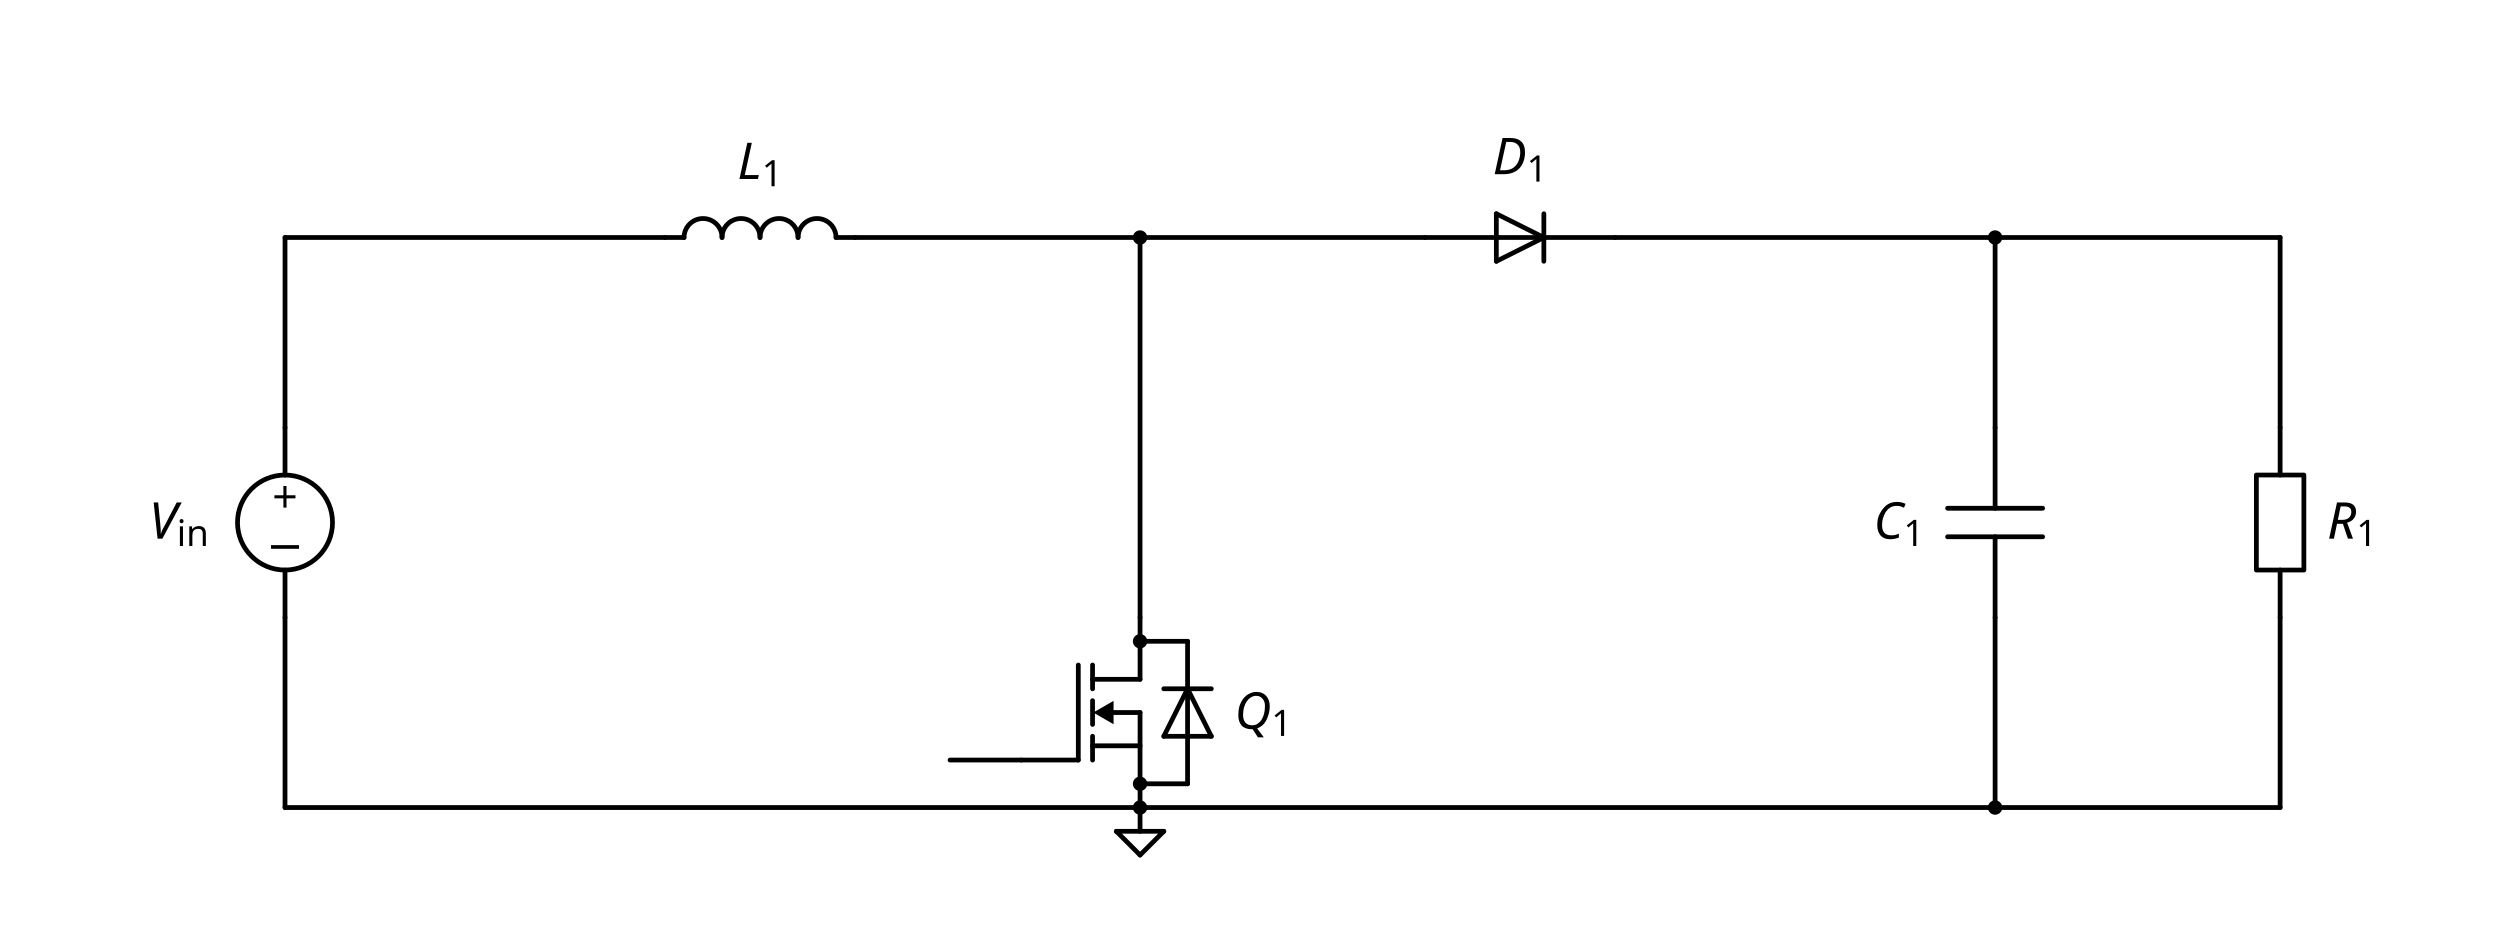
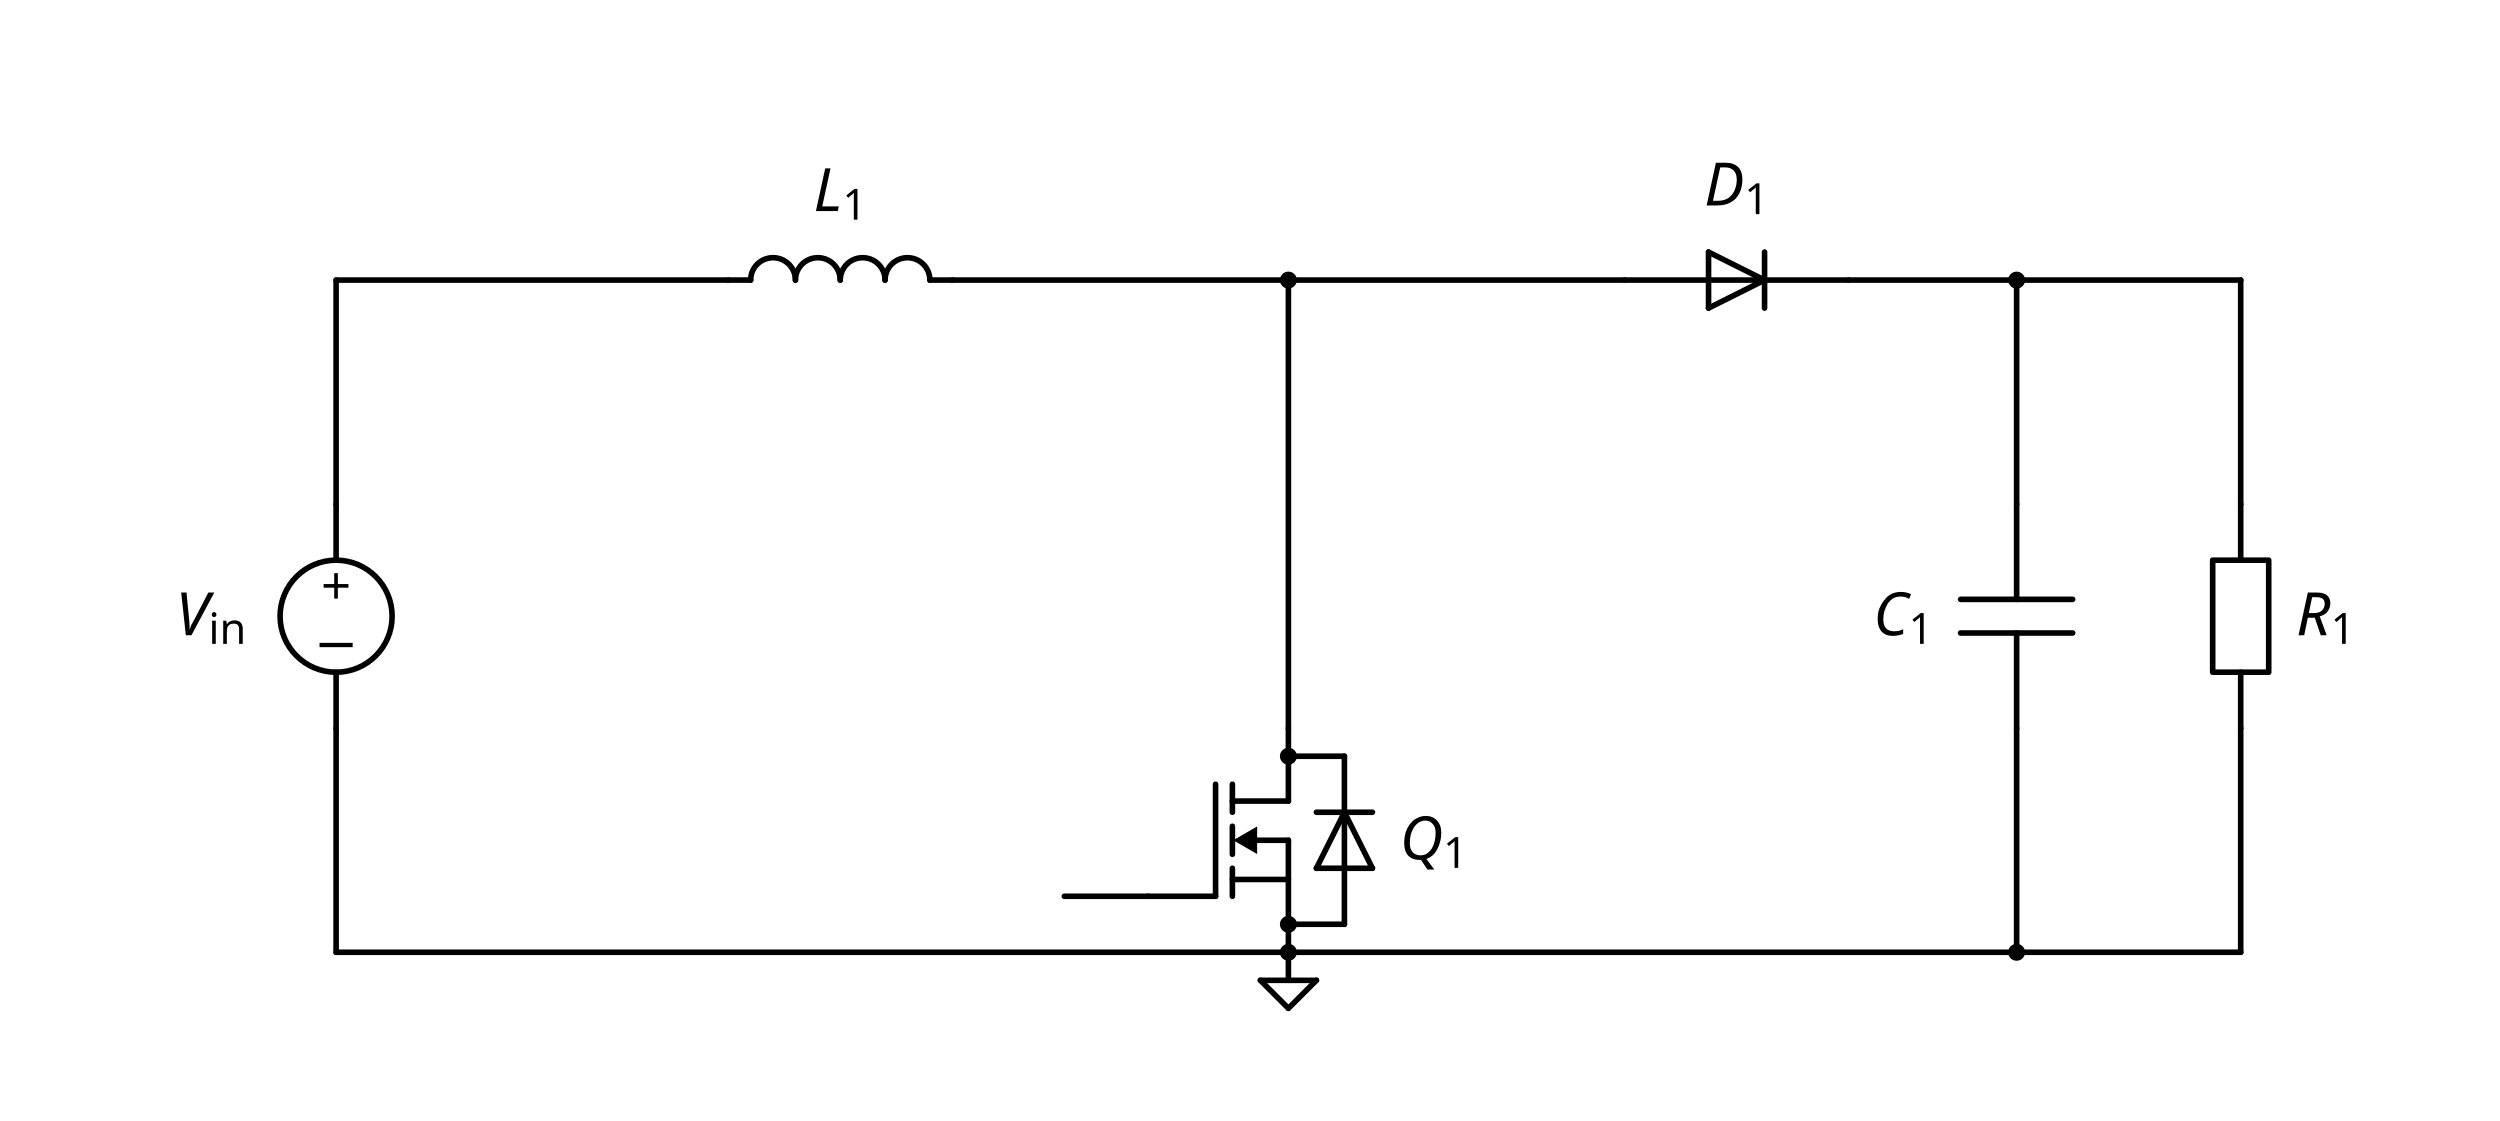
- <svg xmlns="http://www.w3.org/2000/svg" xmlns:xlink="http://www.w3.org/1999/xlink" width="139.247mm" height="52.917mm" viewBox="0 0 139.247 52.917" version="1.1">
+ <svg xmlns="http://www.w3.org/2000/svg" xmlns:xlink="http://www.w3.org/1999/xlink" width="118.081mm" height="52.917mm" viewBox="0 0 118.081 52.917" version="1.1">
  <defs>
    <marker style="overflow:visible" id="TriangleInM-68-36-8" refX="0" refY="0" orient="auto">
      <path transform="scale(-0.4)" style="fill:context-stroke;fill-rule:evenodd;stroke:context-stroke;stroke-width:1pt" d="M 5.77,0 -2.88,5 V -5 Z" id="path5871-92-75-3" />
    </marker>
    <g id="sym-vsource" transform="translate(-60.854,-78.7185)">
      <path style="fill:none;stroke:#000000;stroke-width:0.265px;stroke-linecap:round;stroke-linejoin:miter;stroke-opacity:1" d="m 60.854,81.365 v 2.646" id="path6382-6" />
      <circle style="opacity:1;fill:none;fill-opacity:1;stroke:#000000;stroke-width:0.265;stroke-linecap:round;stroke-linejoin:round;stroke-miterlimit:4;stroke-dasharray:none;stroke-dashoffset:0;stroke-opacity:1;paint-order:normal" id="path6384-7" cx="60.854" cy="78.719" r="2.646" />
      <path style="fill:none;stroke:#000000;stroke-width:0.265px;stroke-linecap:round;stroke-linejoin:miter;stroke-opacity:1" d="m 60.854,73.427 v 2.646" id="path6382-6-5" />
    </g>
    <g id="sym-ind" transform="translate(-76.729,-58.875)">
      <path style="opacity:1;fill:none;fill-opacity:1;stroke:#000000;stroke-width:0.265;stroke-linecap:round;stroke-linejoin:round;stroke-miterlimit:4;stroke-dasharray:none;stroke-dashoffset:0;stroke-opacity:1;paint-order:normal" id="path6410" d="m 76.729,60.992 a 1.058,1.058 0 0 1 1.058,1.058 1.058,1.058 0 0 1 -1.058,1.058" />
      <path style="opacity:1;fill:none;fill-opacity:1;stroke:#000000;stroke-width:0.265;stroke-linecap:round;stroke-linejoin:round;stroke-miterlimit:4;stroke-dasharray:none;stroke-dashoffset:0;stroke-opacity:1;paint-order:normal" id="path6410-6" d="m 76.729,58.875 a 1.058,1.058 0 0 1 1.058,1.058 1.058,1.058 0 0 1 -1.058,1.058" />
      <path style="opacity:1;fill:none;fill-opacity:1;stroke:#000000;stroke-width:0.265;stroke-linecap:round;stroke-linejoin:round;stroke-miterlimit:4;stroke-dasharray:none;stroke-dashoffset:0;stroke-opacity:1;paint-order:normal" id="path6410-2" d="m 76.729,56.758 a 1.058,1.058 0 0 1 1.058,1.058 1.058,1.058 0 0 1 -1.058,1.058" />
      <path style="opacity:1;fill:none;fill-opacity:1;stroke:#000000;stroke-width:0.265;stroke-linecap:round;stroke-linejoin:round;stroke-miterlimit:4;stroke-dasharray:none;stroke-dashoffset:0;stroke-opacity:1;paint-order:normal" id="path6410-61" d="m 76.729,54.642 a 1.058,1.058 0 0 1 1.058,1.058 1.058,1.058 0 0 1 -1.058,1.058" />
      <path style="fill:none;stroke:#000000;stroke-width:0.265px;stroke-linecap:round;stroke-linejoin:miter;stroke-opacity:1" d="M 76.729,64.167 V 63.108" id="path6448" />
      <path style="fill:none;stroke:#000000;stroke-width:0.265px;stroke-linecap:round;stroke-linejoin:miter;stroke-opacity:1" d="m 76.729,53.583 v 1.058" id="path6450" />
    </g>
    <g id="sym-nmos" transform="translate(-33.073,-15.875)">
      <path style="fill:none;stroke:#000000;stroke-width:0.265px;stroke-linecap:round;stroke-linejoin:miter;stroke-opacity:1" d="m 35.719,14.552 1.323,2.646" id="path5654-7-3-5" />
      <path style="fill:none;stroke:#000000;stroke-width:0.265px;stroke-linecap:round;stroke-linejoin:miter;stroke-opacity:1" d="m 34.396,17.198 1.323,-2.646" id="path5657-5-0-6" />
      <path style="fill:none;stroke:#000000;stroke-width:0.265px;stroke-linecap:round;stroke-linejoin:miter;stroke-opacity:1" d="M 37.042,17.198 H 34.396" id="path5659-35-7-29" />
      <path style="fill:none;stroke:#000000;stroke-width:0.265px;stroke-linecap:round;stroke-linejoin:miter;stroke-opacity:1" d="m 34.396,14.552 h 2.646" id="path5661-6-8-1" />
      <path style="fill:none;stroke:#000000;stroke-width:0.265px;stroke-linecap:round;stroke-linejoin:miter;stroke-opacity:1" d="m 33.073,19.844 h 2.646" id="path6285-6-2" />
      <path style="fill:none;stroke:#000000;stroke-width:0.265px;stroke-linecap:round;stroke-linejoin:miter;stroke-opacity:1" d="M 35.719,11.906 H 33.073" id="path6287-8-7" />
      <path style="fill:none;stroke:#000000;stroke-width:0.265px;stroke-linecap:round;stroke-linejoin:miter;stroke-opacity:1" d="m 33.073,10.583 v 3.44" id="path6289-8-0-4" />
      <path style="fill:none;stroke:#000000;stroke-width:0.265px;stroke-linecap:round;stroke-linejoin:miter;stroke-opacity:1" d="m 33.073,21.167 v -5.292" id="path6291-4-9-8" />
      <path style="fill:none;stroke:#000000;stroke-width:0.265;stroke-linecap:round;stroke-linejoin:miter;stroke-miterlimit:4;stroke-dasharray:none;stroke-opacity:1" d="m 35.719,19.844 -1e-6,-7.937" id="path6308-0-3" />
      <path style="fill:none;stroke:#000000;stroke-width:0.265px;stroke-linecap:round;stroke-linejoin:miter;stroke-opacity:1" d="m 30.427,17.198 v 1.323" id="path11092-6-1" />
      <path style="fill:none;stroke:#000000;stroke-width:0.265px;stroke-linecap:round;stroke-linejoin:miter;stroke-opacity:1" d="m 29.633,18.521 v -5.292" id="path11094-0-2" />
      <path style="fill:none;stroke:#000000;stroke-width:0.265px;stroke-linecap:round;stroke-linejoin:miter;stroke-opacity:1" d="m 26.458,18.521 3.175,2e-5" id="path11096-62-8" />
      <path style="fill:none;stroke:#000000;stroke-width:0.265px;stroke-linecap:round;stroke-linejoin:miter;stroke-opacity:1" d="m 30.427,17.727 h 2.646" id="path11100-61-9" />
      <path style="fill:none;stroke:#000000;stroke-width:0.265px;stroke-linecap:round;stroke-linejoin:miter;stroke-opacity:1" d="m 30.427,14.023 h 2.646" id="path11102-8-3" />
      <path style="fill:none;stroke:#000000;stroke-width:0.265;stroke-linecap:round;stroke-linejoin:round;stroke-miterlimit:4;stroke-dasharray:none;stroke-opacity:1;marker-start:url(#TriangleInM-68-36-8)" d="m 31.221,15.875 h 1.852" id="path5718-7-5-66-7-68" />
      <path style="fill:none;stroke:#000000;stroke-width:0.265px;stroke-linecap:round;stroke-linejoin:miter;stroke-opacity:1" d="m 30.427,15.214 v 1.323" id="path11092-6-9-0" />
      <path style="fill:none;stroke:#000000;stroke-width:0.265px;stroke-linecap:round;stroke-linejoin:miter;stroke-opacity:1" d="m 30.427,13.229 v 1.323" id="path11092-6-2-2" />
      <ellipse ry="0.399" rx="0.401" cy="19.844" cx="33.073" id="path5953-3-67-3" style="opacity:1;fill:#000000;fill-opacity:1;stroke:none;stroke-width:0.256;stroke-linecap:round;stroke-linejoin:round;stroke-miterlimit:4;stroke-dasharray:none;stroke-dashoffset:0;stroke-opacity:1;paint-order:normal" />
      <ellipse ry="0.399" rx="0.401" cy="11.906" cx="33.073" id="path5953-3-67-56" style="opacity:1;fill:#000000;fill-opacity:1;stroke:none;stroke-width:0.256;stroke-linecap:round;stroke-linejoin:round;stroke-miterlimit:4;stroke-dasharray:none;stroke-dashoffset:0;stroke-opacity:1;paint-order:normal" />
    </g>
    <g id="sym-gnd" transform="translate(-31.884,-96.578)">
      <path style="fill:none;stroke:#000000;stroke-width:0.265;stroke-linecap:round;stroke-linejoin:round;stroke-miterlimit:4;stroke-dasharray:none;stroke-opacity:1" d="m 31.884,97.901 v -1.323" id="path6312" />
      <path style="fill:none;stroke:#000000;stroke-width:0.265px;stroke-linecap:round;stroke-linejoin:miter;stroke-opacity:1" d="m 30.561,97.901 h 2.646" id="path6314" />
      <path style="fill:none;stroke:#000000;stroke-width:0.265px;stroke-linecap:round;stroke-linejoin:miter;stroke-opacity:1" d="m 31.884,99.224 1.323,-1.323" id="path6316" />
      <path style="fill:none;stroke:#000000;stroke-width:0.265px;stroke-linecap:round;stroke-linejoin:miter;stroke-opacity:1" d="m 30.561,97.901 1.323,1.323" id="path6318" />
    </g>
    <g id="sym-diode" transform="translate(-80.698,-70.7815)">
      <path style="fill:none;stroke:#000000;stroke-width:0.265px;stroke-linecap:round;stroke-linejoin:miter;stroke-opacity:1" d="m 80.698,69.458 1.323,2.646" id="path5654" />
      <path style="fill:none;stroke:#000000;stroke-width:0.265px;stroke-linecap:round;stroke-linejoin:miter;stroke-opacity:1" d="M 79.375,72.104 80.698,69.458" id="path5657" />
      <path style="fill:none;stroke:#000000;stroke-width:0.265px;stroke-linecap:round;stroke-linejoin:miter;stroke-opacity:1" d="M 82.021,72.104 H 79.375" id="path5659" />
      <path style="fill:none;stroke:#000000;stroke-width:0.265px;stroke-linecap:round;stroke-linejoin:miter;stroke-opacity:1" d="m 79.375,69.458 h 2.646" id="path5661" />
      <path style="fill:none;stroke:#000000;stroke-width:0.265px;stroke-linecap:round;stroke-linejoin:miter;stroke-opacity:1" d="M 80.698,65.49 V 76.073" id="path13412" />
    </g>
    <g id="sym-cap" transform="translate(-30.427,18.5205)">
      <path style="fill:none;stroke:#000000;stroke-width:0.265px;stroke-linecap:round;stroke-linejoin:miter;stroke-opacity:1" d="m 30.427,-23.812 v 4.498" id="path5835" />
      <path style="fill:none;stroke:#000000;stroke-width:0.265px;stroke-linecap:round;stroke-linejoin:miter;stroke-opacity:1" d="m 30.427,-17.727 v 4.498" id="path5839" />
      <path style="fill:none;stroke:#000000;stroke-width:0.265px;stroke-linecap:round;stroke-linejoin:miter;stroke-opacity:1" d="m 27.781,-19.315 h 5.292" id="path5841" />
      <path style="fill:none;stroke:#000000;stroke-width:0.265px;stroke-linecap:round;stroke-linejoin:miter;stroke-opacity:1" d="m 27.781,-17.727 h 5.292" id="path5843" />
    </g>
    <g id="sym-res" transform="translate(-30.427,95.9065)">
      <path style="fill:none;stroke:#000000;stroke-width:0.265px;stroke-linecap:round;stroke-linejoin:miter;stroke-opacity:1" d="M 30.427,-90.615 V -93.26" id="path19526" />
      <path style="fill:none;stroke:#000000;stroke-width:0.265px;stroke-linecap:round;stroke-linejoin:miter;stroke-opacity:1" d="m 30.427,-98.552 v -2.646" id="path19528" />
      <path style="fill:none;stroke:#000000;stroke-width:0.265px;stroke-linecap:round;stroke-linejoin:round;stroke-opacity:1" d="m 29.104,-95.906 v -2.646 h 2.646 v 5.292 h -2.646 v -2.646" id="path19530" />
    </g>
  </defs>
  <g id="schematic">
    <use xlink:href="#sym-vsource" transform="translate(15.875,29.10417)" />
    <text x="15.875" y="28.554" text-anchor="middle" style="font-style:normal;font-weight:normal;font-size:2.5px;font-family:sans-serif;fill:#000000;stroke:none">
      <tspan x="15.875" y="28.554">+</tspan>
    </text>
    <text x="15.875" y="31.254" text-anchor="middle" style="font-style:normal;font-weight:normal;font-size:2.5px;font-family:sans-serif;fill:#000000;stroke:none">
      <tspan x="15.875" y="31.254">−</tspan>
    </text>
-     <use xlink:href="#sym-ind" transform="translate(42.33333,13.22917) rotate(-90)" />
-     <use xlink:href="#sym-nmos" transform="translate(63.5,39.6875)" />
-     <use xlink:href="#sym-gnd" transform="translate(63.5,44.97917)" />
-     <use xlink:href="#sym-diode" transform="translate(84.66667,13.22917) rotate(90)" />
-     <use xlink:href="#sym-cap" transform="translate(111.125,29.10417)" />
-     <use xlink:href="#sym-res" transform="translate(127,29.10417)" />
-     <path d="M 15.875,13.229 L 37.042,13.229" style="fill:none;stroke:#000000;stroke-width:0.265;stroke-linecap:round;stroke-linejoin:miter" />
+     <use xlink:href="#sym-ind" transform="translate(39.6875,13.22917) rotate(-90)" />
+     <use xlink:href="#sym-nmos" transform="translate(60.85417,39.6875)" />
+     <use xlink:href="#sym-gnd" transform="translate(60.85417,44.97917)" />
+     <use xlink:href="#sym-diode" transform="translate(82.02083,13.22917) rotate(90)" />
+     <use xlink:href="#sym-cap" transform="translate(95.25,29.10417)" />
+     <use xlink:href="#sym-res" transform="translate(105.8333,29.10417)" />
+     <path d="M 15.875,13.229 L 34.396,13.229" style="fill:none;stroke:#000000;stroke-width:0.265;stroke-linecap:round;stroke-linejoin:miter" />
    <path d="M 15.875,23.812 L 15.875,13.229" style="fill:none;stroke:#000000;stroke-width:0.265;stroke-linecap:round;stroke-linejoin:miter" />
-     <path d="M 63.5,13.229 L 63.5,34.396" style="fill:none;stroke:#000000;stroke-width:0.265;stroke-linecap:round;stroke-linejoin:miter" />
-     <path d="M 47.625,13.229 L 63.5,13.229" style="fill:none;stroke:#000000;stroke-width:0.265;stroke-linecap:round;stroke-linejoin:miter" />
-     <path d="M 79.375,13.229 L 63.5,13.229" style="fill:none;stroke:#000000;stroke-width:0.265;stroke-linecap:round;stroke-linejoin:miter" />
-     <circle cx="63.5" cy="13.229" r="0.4" style="fill:#000000;stroke:none" />
-     <path d="M 89.958,13.229 L 127.0,13.229" style="fill:none;stroke:#000000;stroke-width:0.265;stroke-linecap:round;stroke-linejoin:miter" />
-     <path d="M 111.125,23.812 L 111.125,13.229" style="fill:none;stroke:#000000;stroke-width:0.265;stroke-linecap:round;stroke-linejoin:miter" />
-     <path d="M 127.0,23.812 L 127.0,13.229" style="fill:none;stroke:#000000;stroke-width:0.265;stroke-linecap:round;stroke-linejoin:miter" />
-     <circle cx="111.125" cy="13.229" r="0.4" style="fill:#000000;stroke:none" />
-     <path d="M 15.875,44.979 L 127.0,44.979" style="fill:none;stroke:#000000;stroke-width:0.265;stroke-linecap:round;stroke-linejoin:miter" />
+     <path d="M 60.854,13.229 L 60.854,34.396" style="fill:none;stroke:#000000;stroke-width:0.265;stroke-linecap:round;stroke-linejoin:miter" />
+     <path d="M 44.979,13.229 L 60.854,13.229" style="fill:none;stroke:#000000;stroke-width:0.265;stroke-linecap:round;stroke-linejoin:miter" />
+     <path d="M 76.729,13.229 L 60.854,13.229" style="fill:none;stroke:#000000;stroke-width:0.265;stroke-linecap:round;stroke-linejoin:miter" />
+     <circle cx="60.854" cy="13.229" r="0.4" style="fill:#000000;stroke:none" />
+     <path d="M 87.312,13.229 L 105.833,13.229" style="fill:none;stroke:#000000;stroke-width:0.265;stroke-linecap:round;stroke-linejoin:miter" />
+     <path d="M 95.25,23.812 L 95.25,13.229" style="fill:none;stroke:#000000;stroke-width:0.265;stroke-linecap:round;stroke-linejoin:miter" />
+     <path d="M 105.833,23.812 L 105.833,13.229" style="fill:none;stroke:#000000;stroke-width:0.265;stroke-linecap:round;stroke-linejoin:miter" />
+     <circle cx="95.25" cy="13.229" r="0.4" style="fill:#000000;stroke:none" />
+     <path d="M 15.875,44.979 L 105.833,44.979" style="fill:none;stroke:#000000;stroke-width:0.265;stroke-linecap:round;stroke-linejoin:miter" />
    <path d="M 15.875,34.396 L 15.875,44.979" style="fill:none;stroke:#000000;stroke-width:0.265;stroke-linecap:round;stroke-linejoin:miter" />
-     <path d="M 111.125,34.396 L 111.125,44.979" style="fill:none;stroke:#000000;stroke-width:0.265;stroke-linecap:round;stroke-linejoin:miter" />
-     <path d="M 127.0,34.396 L 127.0,44.979" style="fill:none;stroke:#000000;stroke-width:0.265;stroke-linecap:round;stroke-linejoin:miter" />
-     <circle cx="111.125" cy="44.979" r="0.4" style="fill:#000000;stroke:none" />
-     <circle cx="63.5" cy="44.979" r="0.4" style="fill:#000000;stroke:none" />
-     <path d="M 56.885,42.334 L 52.917,42.334" style="fill:none;stroke:#000000;stroke-width:0.265;stroke-linecap:round;stroke-linejoin:miter" />
+     <path d="M 95.25,34.396 L 95.25,44.979" style="fill:none;stroke:#000000;stroke-width:0.265;stroke-linecap:round;stroke-linejoin:miter" />
+     <path d="M 105.833,34.396 L 105.833,44.979" style="fill:none;stroke:#000000;stroke-width:0.265;stroke-linecap:round;stroke-linejoin:miter" />
+     <circle cx="95.25" cy="44.979" r="0.4" style="fill:#000000;stroke:none" />
+     <circle cx="60.854" cy="44.979" r="0.4" style="fill:#000000;stroke:none" />
+     <path d="M 54.239,42.334 L 50.271,42.334" style="fill:none;stroke:#000000;stroke-width:0.265;stroke-linecap:round;stroke-linejoin:miter" />
    <text x="11.629" y="30.004" text-anchor="end" style="font-style:italic;font-weight:normal;font-size:2.822px;font-family:sans-serif;fill:#000000;stroke:none">
      <tspan x="11.629" y="30.004">V<tspan style="font-size:2.032px;baseline-shift:sub;font-style:normal">in</tspan>
      </tspan>
    </text>
-     <text x="42.333" y="9.971" text-anchor="middle" style="font-style:italic;font-weight:normal;font-size:2.822px;font-family:sans-serif;fill:#000000;stroke:none">
-       <tspan x="42.333" y="9.971">L<tspan style="font-size:2.032px;baseline-shift:sub;font-style:normal">1</tspan>
+     <text x="39.687" y="9.971" text-anchor="middle" style="font-style:italic;font-weight:normal;font-size:2.822px;font-family:sans-serif;fill:#000000;stroke:none">
+       <tspan x="39.687" y="9.971">L<tspan style="font-size:2.032px;baseline-shift:sub;font-style:normal">1</tspan>
      </tspan>
    </text>
-     <text x="68.769" y="40.588" text-anchor="start" style="font-style:italic;font-weight:normal;font-size:2.822px;font-family:sans-serif;fill:#000000;stroke:none">
-       <tspan x="68.769" y="40.588">Q<tspan style="font-size:2.032px;baseline-shift:sub;font-style:normal">1</tspan>
+     <text x="66.123" y="40.588" text-anchor="start" style="font-style:italic;font-weight:normal;font-size:2.822px;font-family:sans-serif;fill:#000000;stroke:none">
+       <tspan x="66.123" y="40.588">Q<tspan style="font-size:2.032px;baseline-shift:sub;font-style:normal">1</tspan>
      </tspan>
    </text>
-     <text x="84.667" y="9.706" text-anchor="middle" style="font-style:italic;font-weight:normal;font-size:2.822px;font-family:sans-serif;fill:#000000;stroke:none">
-       <tspan x="84.667" y="9.706">D<tspan style="font-size:2.032px;baseline-shift:sub;font-style:normal">1</tspan>
+     <text x="82.021" y="9.706" text-anchor="middle" style="font-style:italic;font-weight:normal;font-size:2.822px;font-family:sans-serif;fill:#000000;stroke:none">
+       <tspan x="82.021" y="9.706">D<tspan style="font-size:2.032px;baseline-shift:sub;font-style:normal">1</tspan>
      </tspan>
    </text>
-     <text x="107.179" y="30.004" text-anchor="end" style="font-style:italic;font-weight:normal;font-size:2.822px;font-family:sans-serif;fill:#000000;stroke:none">
-       <tspan x="107.179" y="30.004">C<tspan style="font-size:2.032px;baseline-shift:sub;font-style:normal">1</tspan>
+     <text x="91.304" y="30.004" text-anchor="end" style="font-style:italic;font-weight:normal;font-size:2.822px;font-family:sans-serif;fill:#000000;stroke:none">
+       <tspan x="91.304" y="30.004">C<tspan style="font-size:2.032px;baseline-shift:sub;font-style:normal">1</tspan>
      </tspan>
    </text>
-     <text x="129.623" y="30.004" text-anchor="start" style="font-style:italic;font-weight:normal;font-size:2.822px;font-family:sans-serif;fill:#000000;stroke:none">
-       <tspan x="129.623" y="30.004">R<tspan style="font-size:2.032px;baseline-shift:sub;font-style:normal">1</tspan>
+     <text x="108.456" y="30.004" text-anchor="start" style="font-style:italic;font-weight:normal;font-size:2.822px;font-family:sans-serif;fill:#000000;stroke:none">
+       <tspan x="108.456" y="30.004">R<tspan style="font-size:2.032px;baseline-shift:sub;font-style:normal">1</tspan>
      </tspan>
    </text>
  </g>
</svg>
